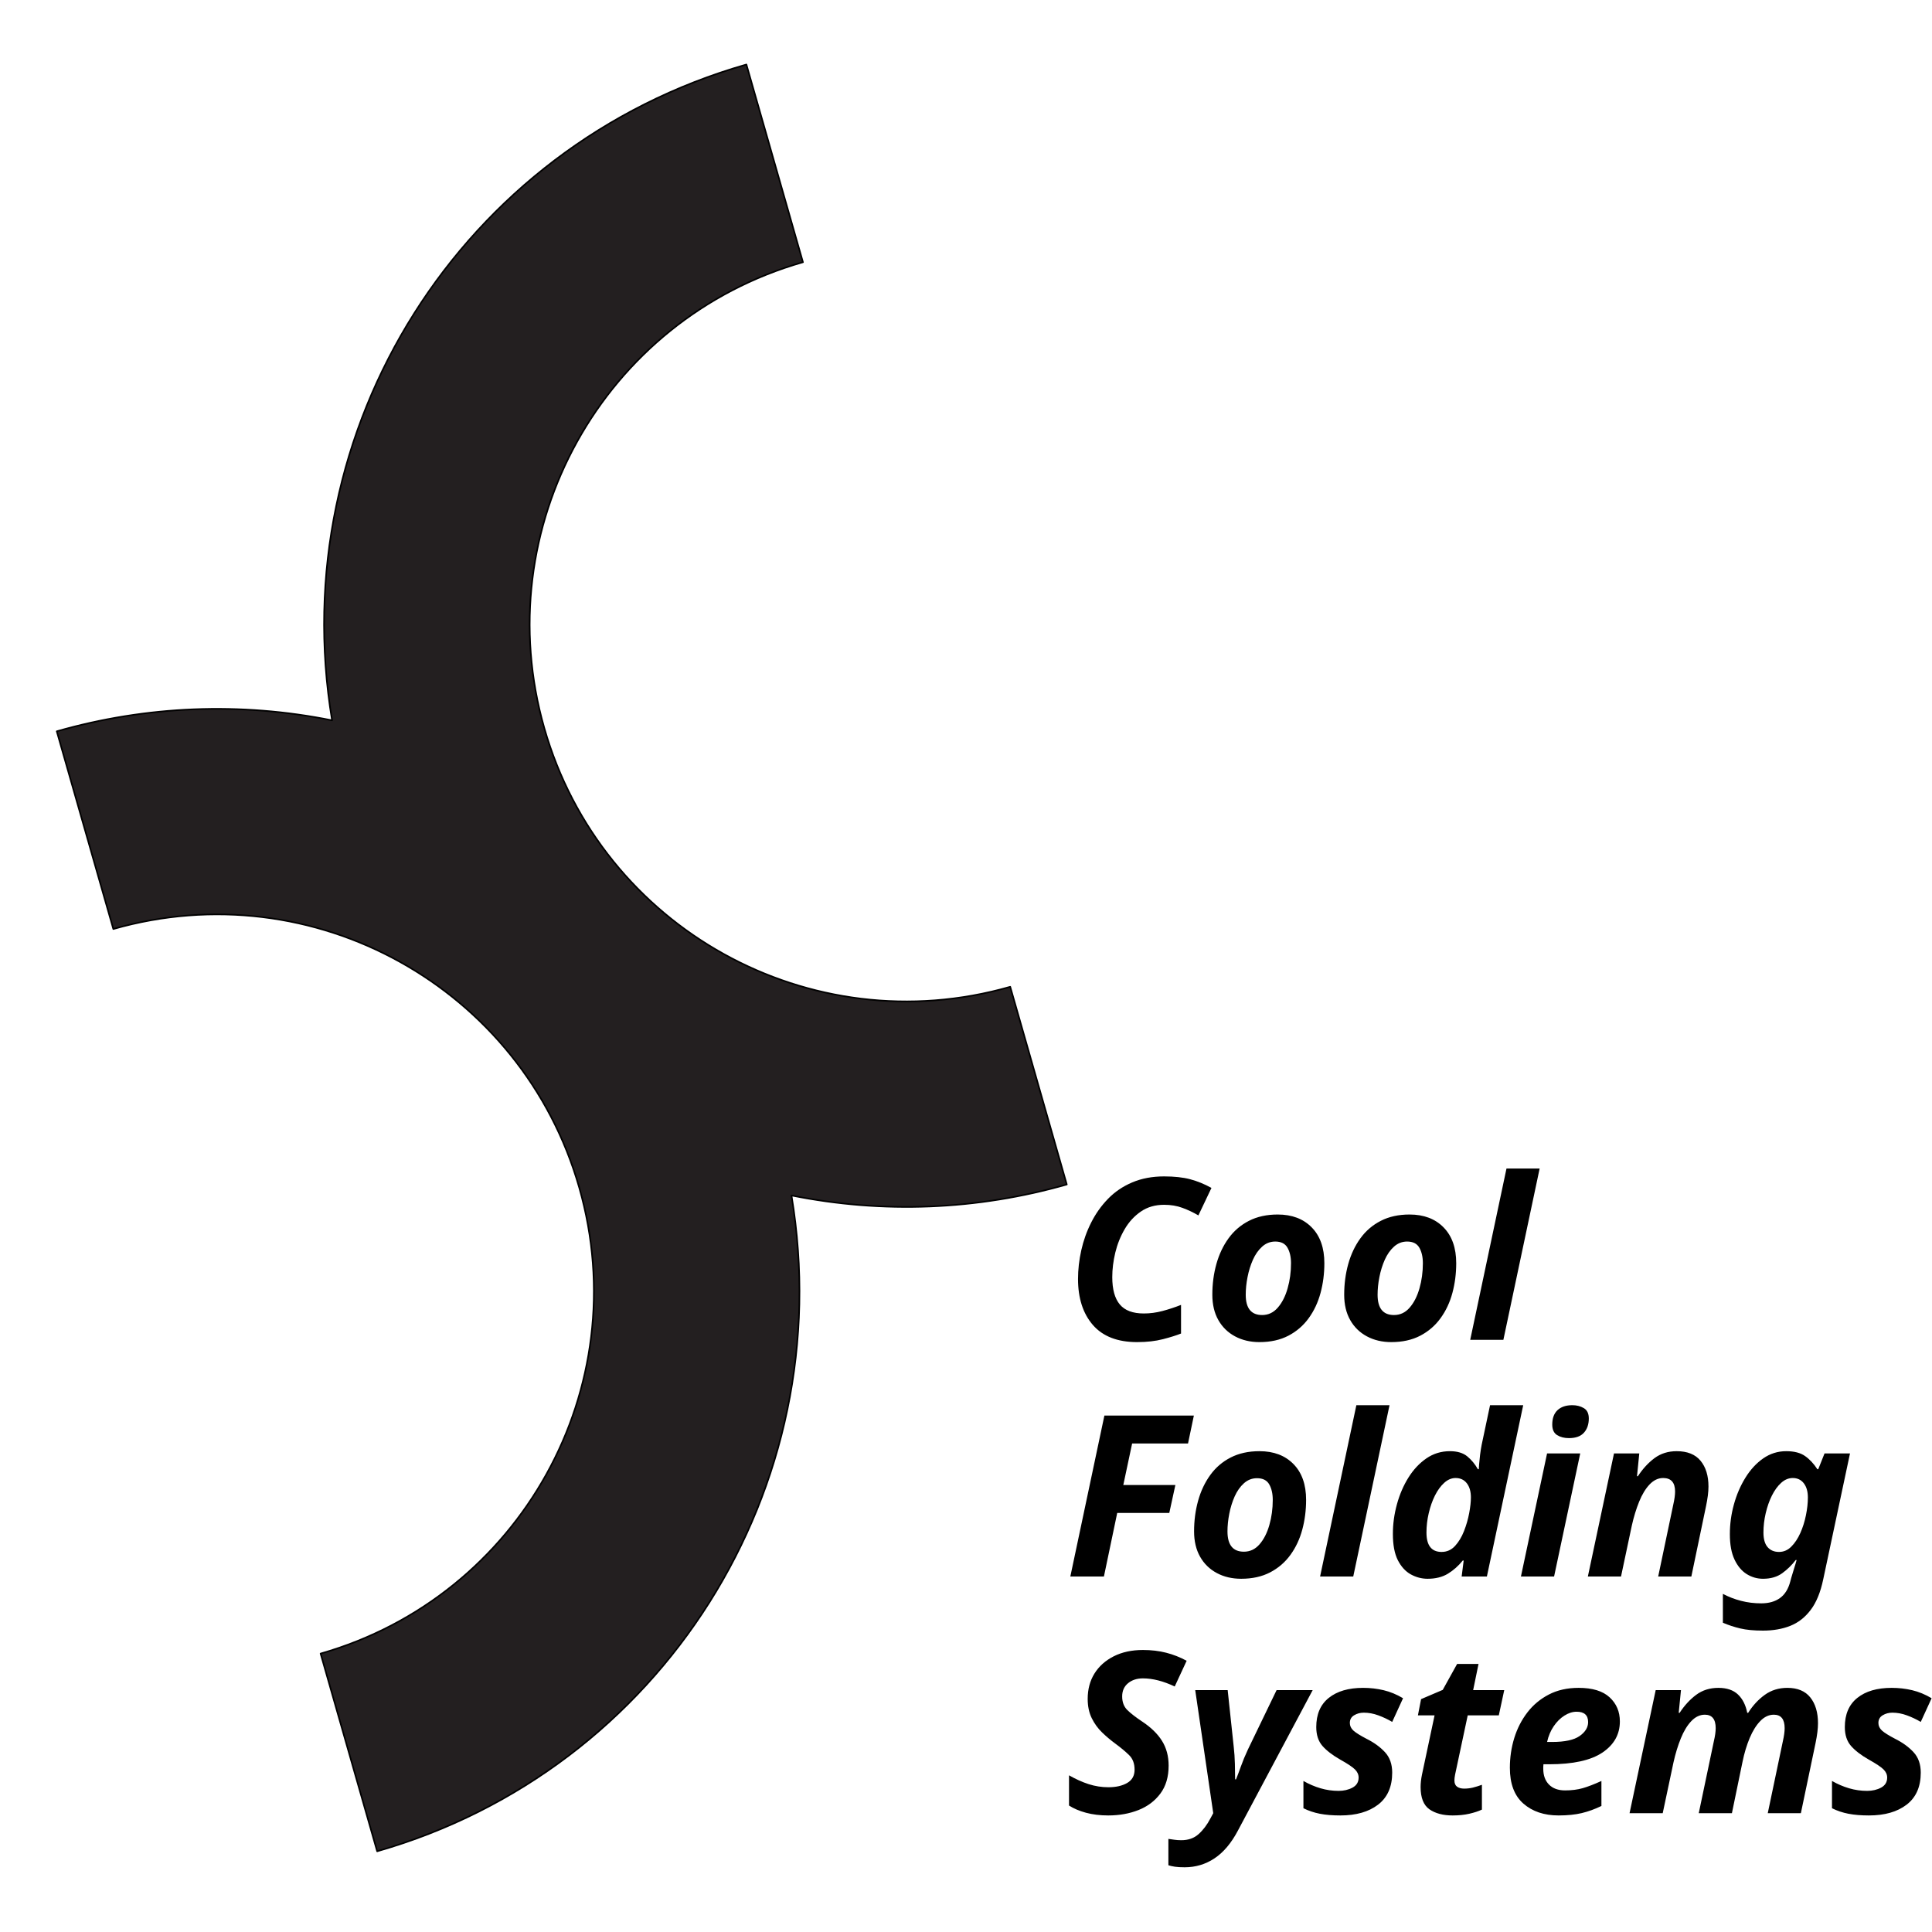
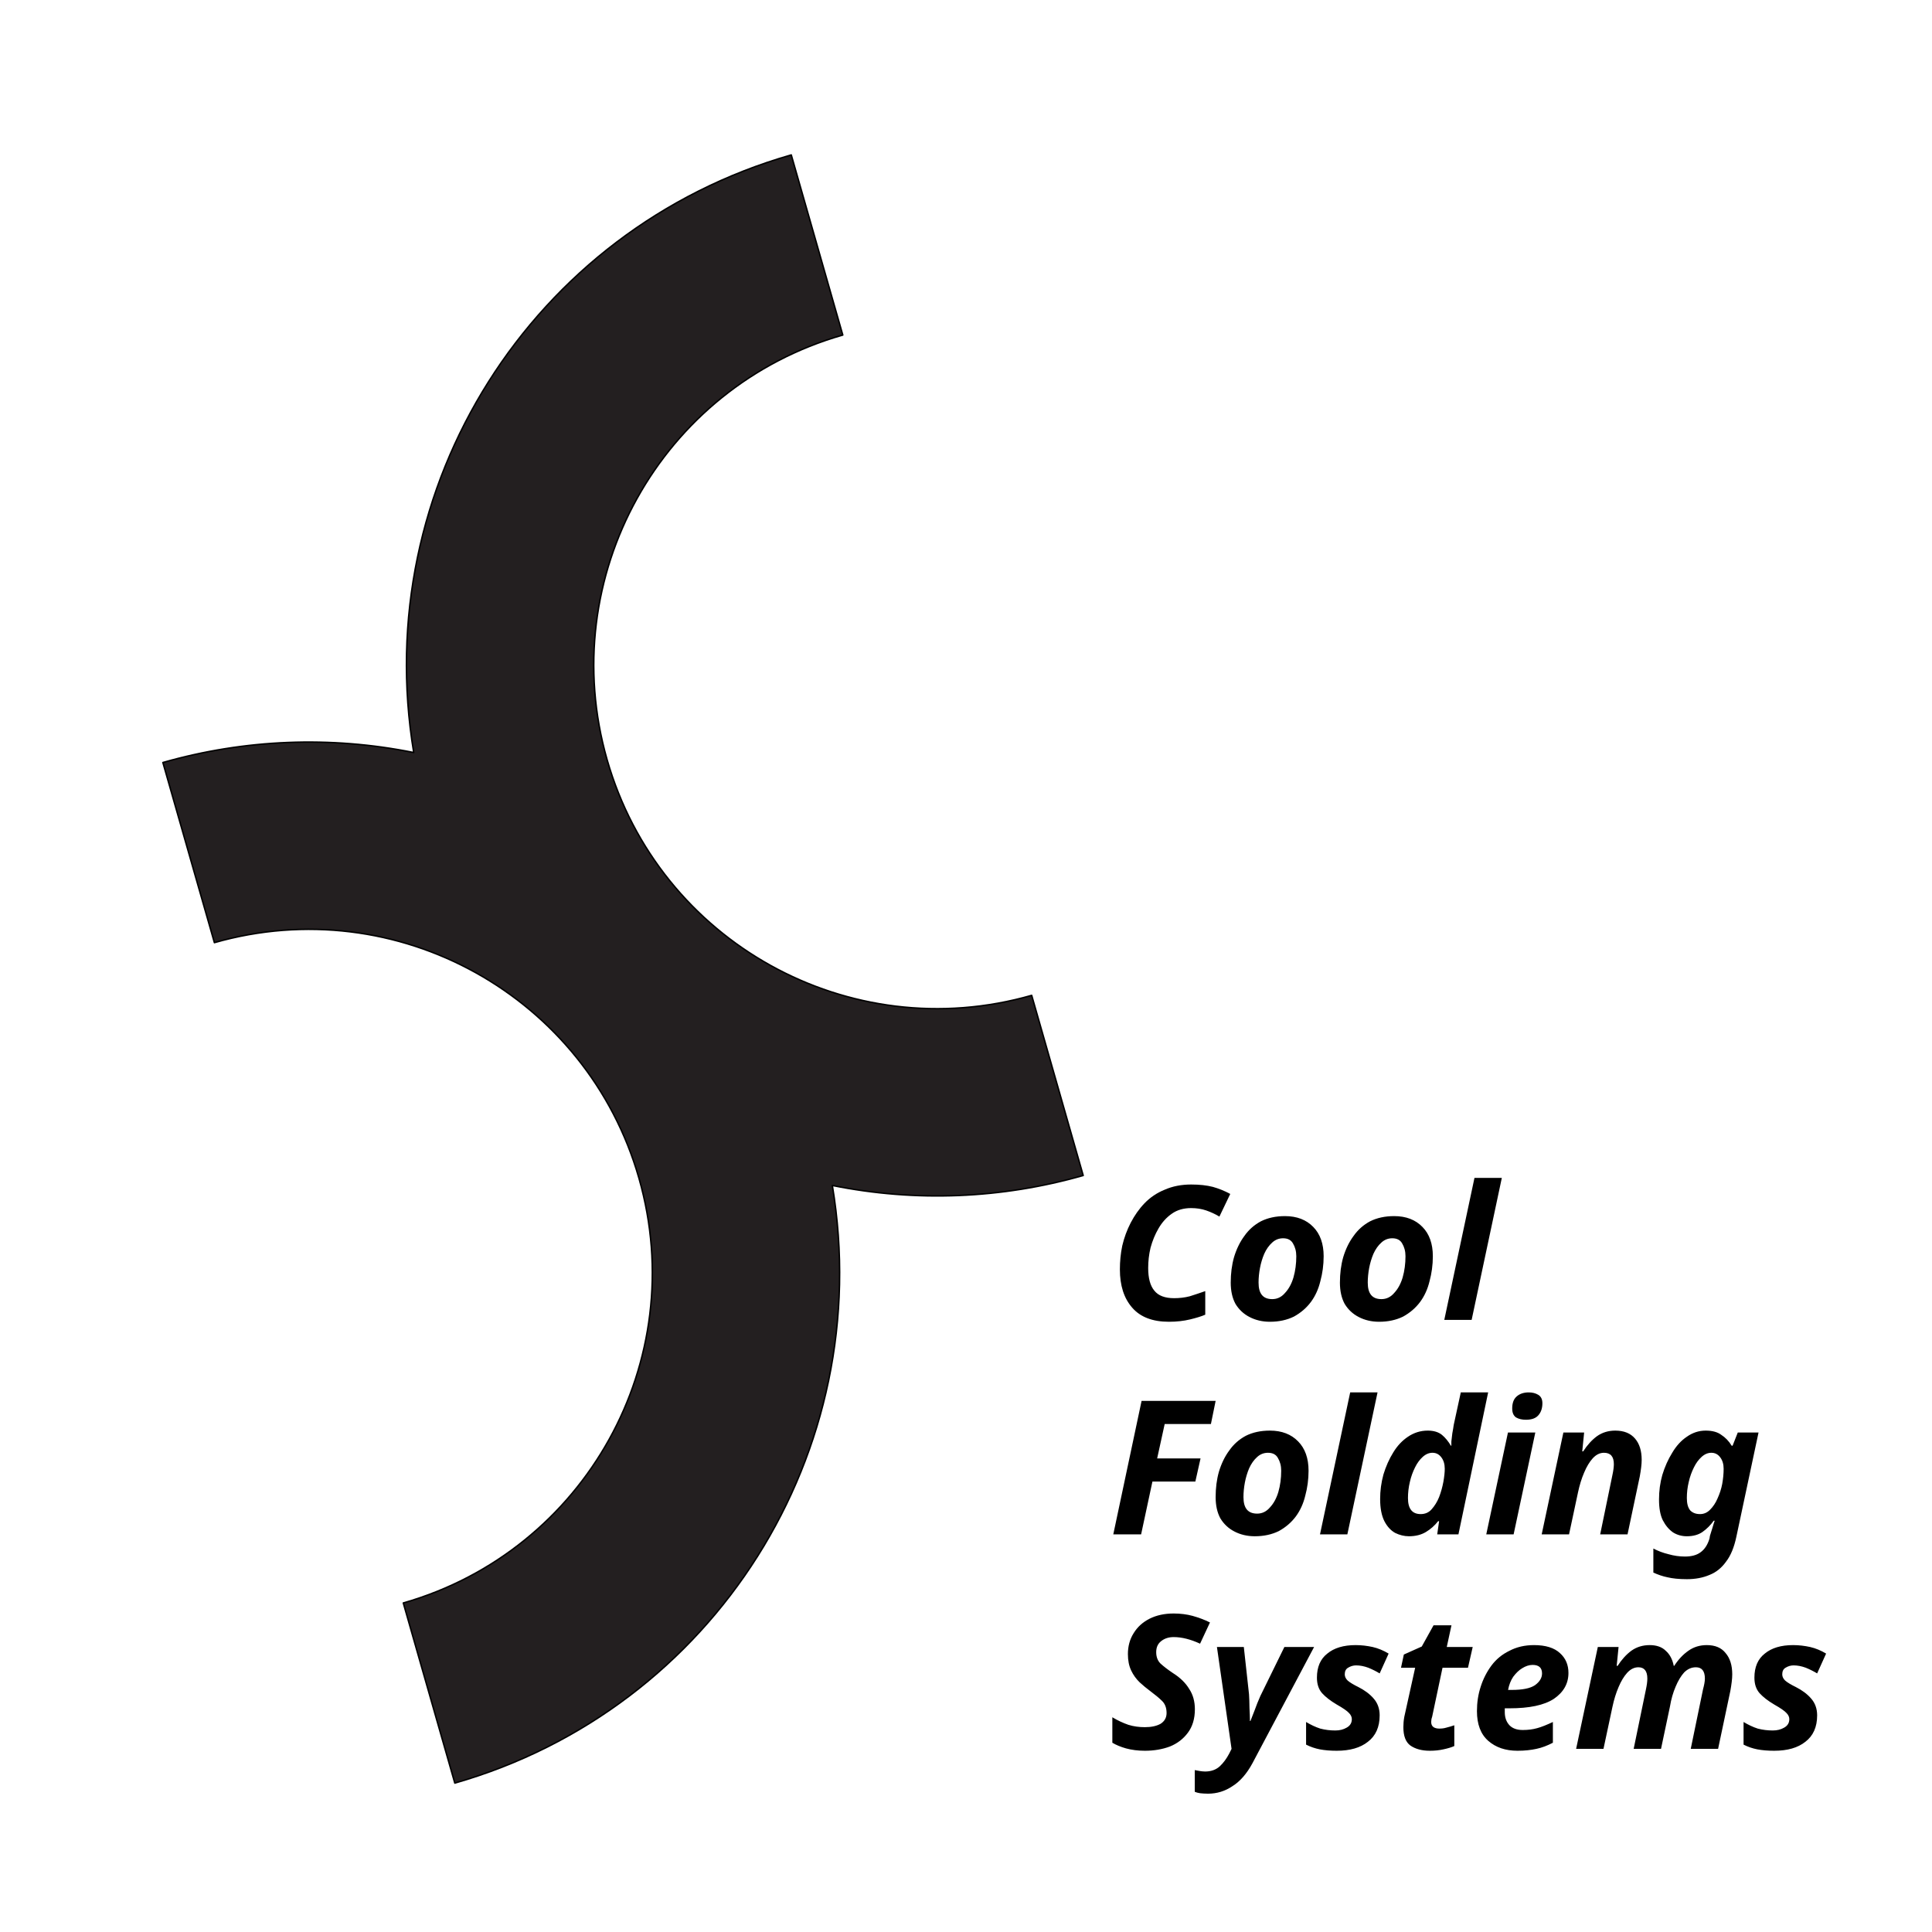
- <svg xmlns="http://www.w3.org/2000/svg" version="1.1" id="Layer_1" x="0px" y="0px" viewBox="0 0 640 640" enable-background="new 0 0 36 36" xml:space="preserve" width="640" height="640">
+ <svg xmlns="http://www.w3.org/2000/svg" xml:space="preserve" enable-background="new 0 0 36 36" viewBox="0 0 64 64" y="0px" x="0px" id="Layer_1" version="1.1">
  <defs id="defs7" />
-   <path id="path2" d="M 37.543,307.749 18.808,242.254 c 29.67,-8.488 60.944,-9.735 91.195,-3.636 C 93.859,141.837 152.919,48.352 247.254,21.366 l 18.735,65.495 C 199.709,105.822 161.349,174.923 180.309,241.203 c 18.96,66.28 88.061,104.641 154.341,85.681 l 18.735,65.494 c -29.67,8.487 -60.943,9.735 -91.195,3.636 16.143,96.781 -42.917,190.266 -137.252,217.251 L 106.204,547.771 C 172.484,528.811 210.845,459.71 191.884,393.429 172.925,327.149 103.823,288.789 37.543,307.749 Z" stroke-miterlimit="10" stroke-linejoin="round" stroke-linecap="round" stroke-width="0.53" stroke="#000000" fill="#231f20" />
-   <text xml:space="preserve" style="font-style:italic;font-variant:normal;font-weight:bold;font-stretch:normal;font-size:64px;line-height:0;font-family:sans-serif;-inkscape-font-specification:'sans-serif Bold Italic';fill:#000000;fill-opacity:1;stroke:none" x="352.624" y="443.839" id="text9">
-     <tspan y="443.839" x="352.624" id="tspan26" style="font-style:italic;font-variant:normal;font-weight:900;font-stretch:normal;font-size:74.667px;line-height:1.05;font-family:'Source Sans Pro';-inkscape-font-specification:'Source Sans Pro Heavy Italic'">Cool</tspan>
-     <tspan y="522.239" x="352.624" id="tspan28" style="font-style:italic;font-variant:normal;font-weight:900;font-stretch:normal;font-size:74.667px;line-height:1.05;font-family:'Source Sans Pro';-inkscape-font-specification:'Source Sans Pro Heavy Italic'">Folding</tspan>
-     <tspan y="600.639" x="352.624" id="tspan30" style="font-style:italic;font-variant:normal;font-weight:900;font-stretch:normal;font-size:74.667px;line-height:1.05;font-family:'Source Sans Pro';-inkscape-font-specification:'Source Sans Pro Heavy Italic'">Systems</tspan>
-     <tspan id="tspan12" x="352.624" y="637.797" style="font-style:italic;font-variant:normal;font-weight:900;font-stretch:normal;font-size:64px;line-height:1.15;font-family:'Source Sans Pro';-inkscape-font-specification:'Source Sans Pro Heavy Italic'" />
+   <path fill="#231f20" stroke="#000000" stroke-width="0.048" stroke-linecap="round" stroke-linejoin="round" stroke-miterlimit="10" d="M 7.102,31.227 5.395,25.259 C 8.099,24.486 10.948,24.372 13.705,24.928 12.234,16.109 17.616,7.59 26.212,5.131 l 1.707,5.968 c -6.04,1.728 -9.535,8.025 -7.808,14.065 1.728,6.04 8.025,9.535 14.065,7.808 l 1.707,5.968 c -2.704,0.773 -5.554,0.887 -8.31,0.331 1.471,8.819 -3.911,17.338 -12.507,19.797 L 13.359,53.1 c 6.04,-1.728 9.536,-8.025 7.808,-14.065 C 19.439,32.995 13.142,29.5 7.102,31.227 Z" id="path2" />
+   <text id="text9" y="43.722" x="36.721" style="font-size:6.18px;line-height:0;font-family:'Source Sans Pro';-inkscape-font-specification:'Source Sans Pro';stroke-width:0.154" xml:space="preserve">
+     <tspan y="43.722" x="36.721" id="tspan7" style="font-style:italic;font-variant:normal;font-weight:900;font-stretch:normal;line-height:1.15;font-family:'Source Sans Pro';-inkscape-font-specification:'Source Sans Pro Heavy Italic';stroke-width:0.154">Cool</tspan>
+     <tspan y="50.829" x="36.721" id="tspan9" style="font-style:italic;font-variant:normal;font-weight:900;font-stretch:normal;line-height:1.15;font-family:'Source Sans Pro';-inkscape-font-specification:'Source Sans Pro Heavy Italic';stroke-width:0.154">Folding</tspan>
+     <tspan y="57.935" x="36.721" id="tspan11" style="font-style:italic;font-variant:normal;font-weight:900;font-stretch:normal;line-height:1.15;font-family:'Source Sans Pro';-inkscape-font-specification:'Source Sans Pro Heavy Italic';stroke-width:0.154">Systems</tspan>
  </text>
</svg>
